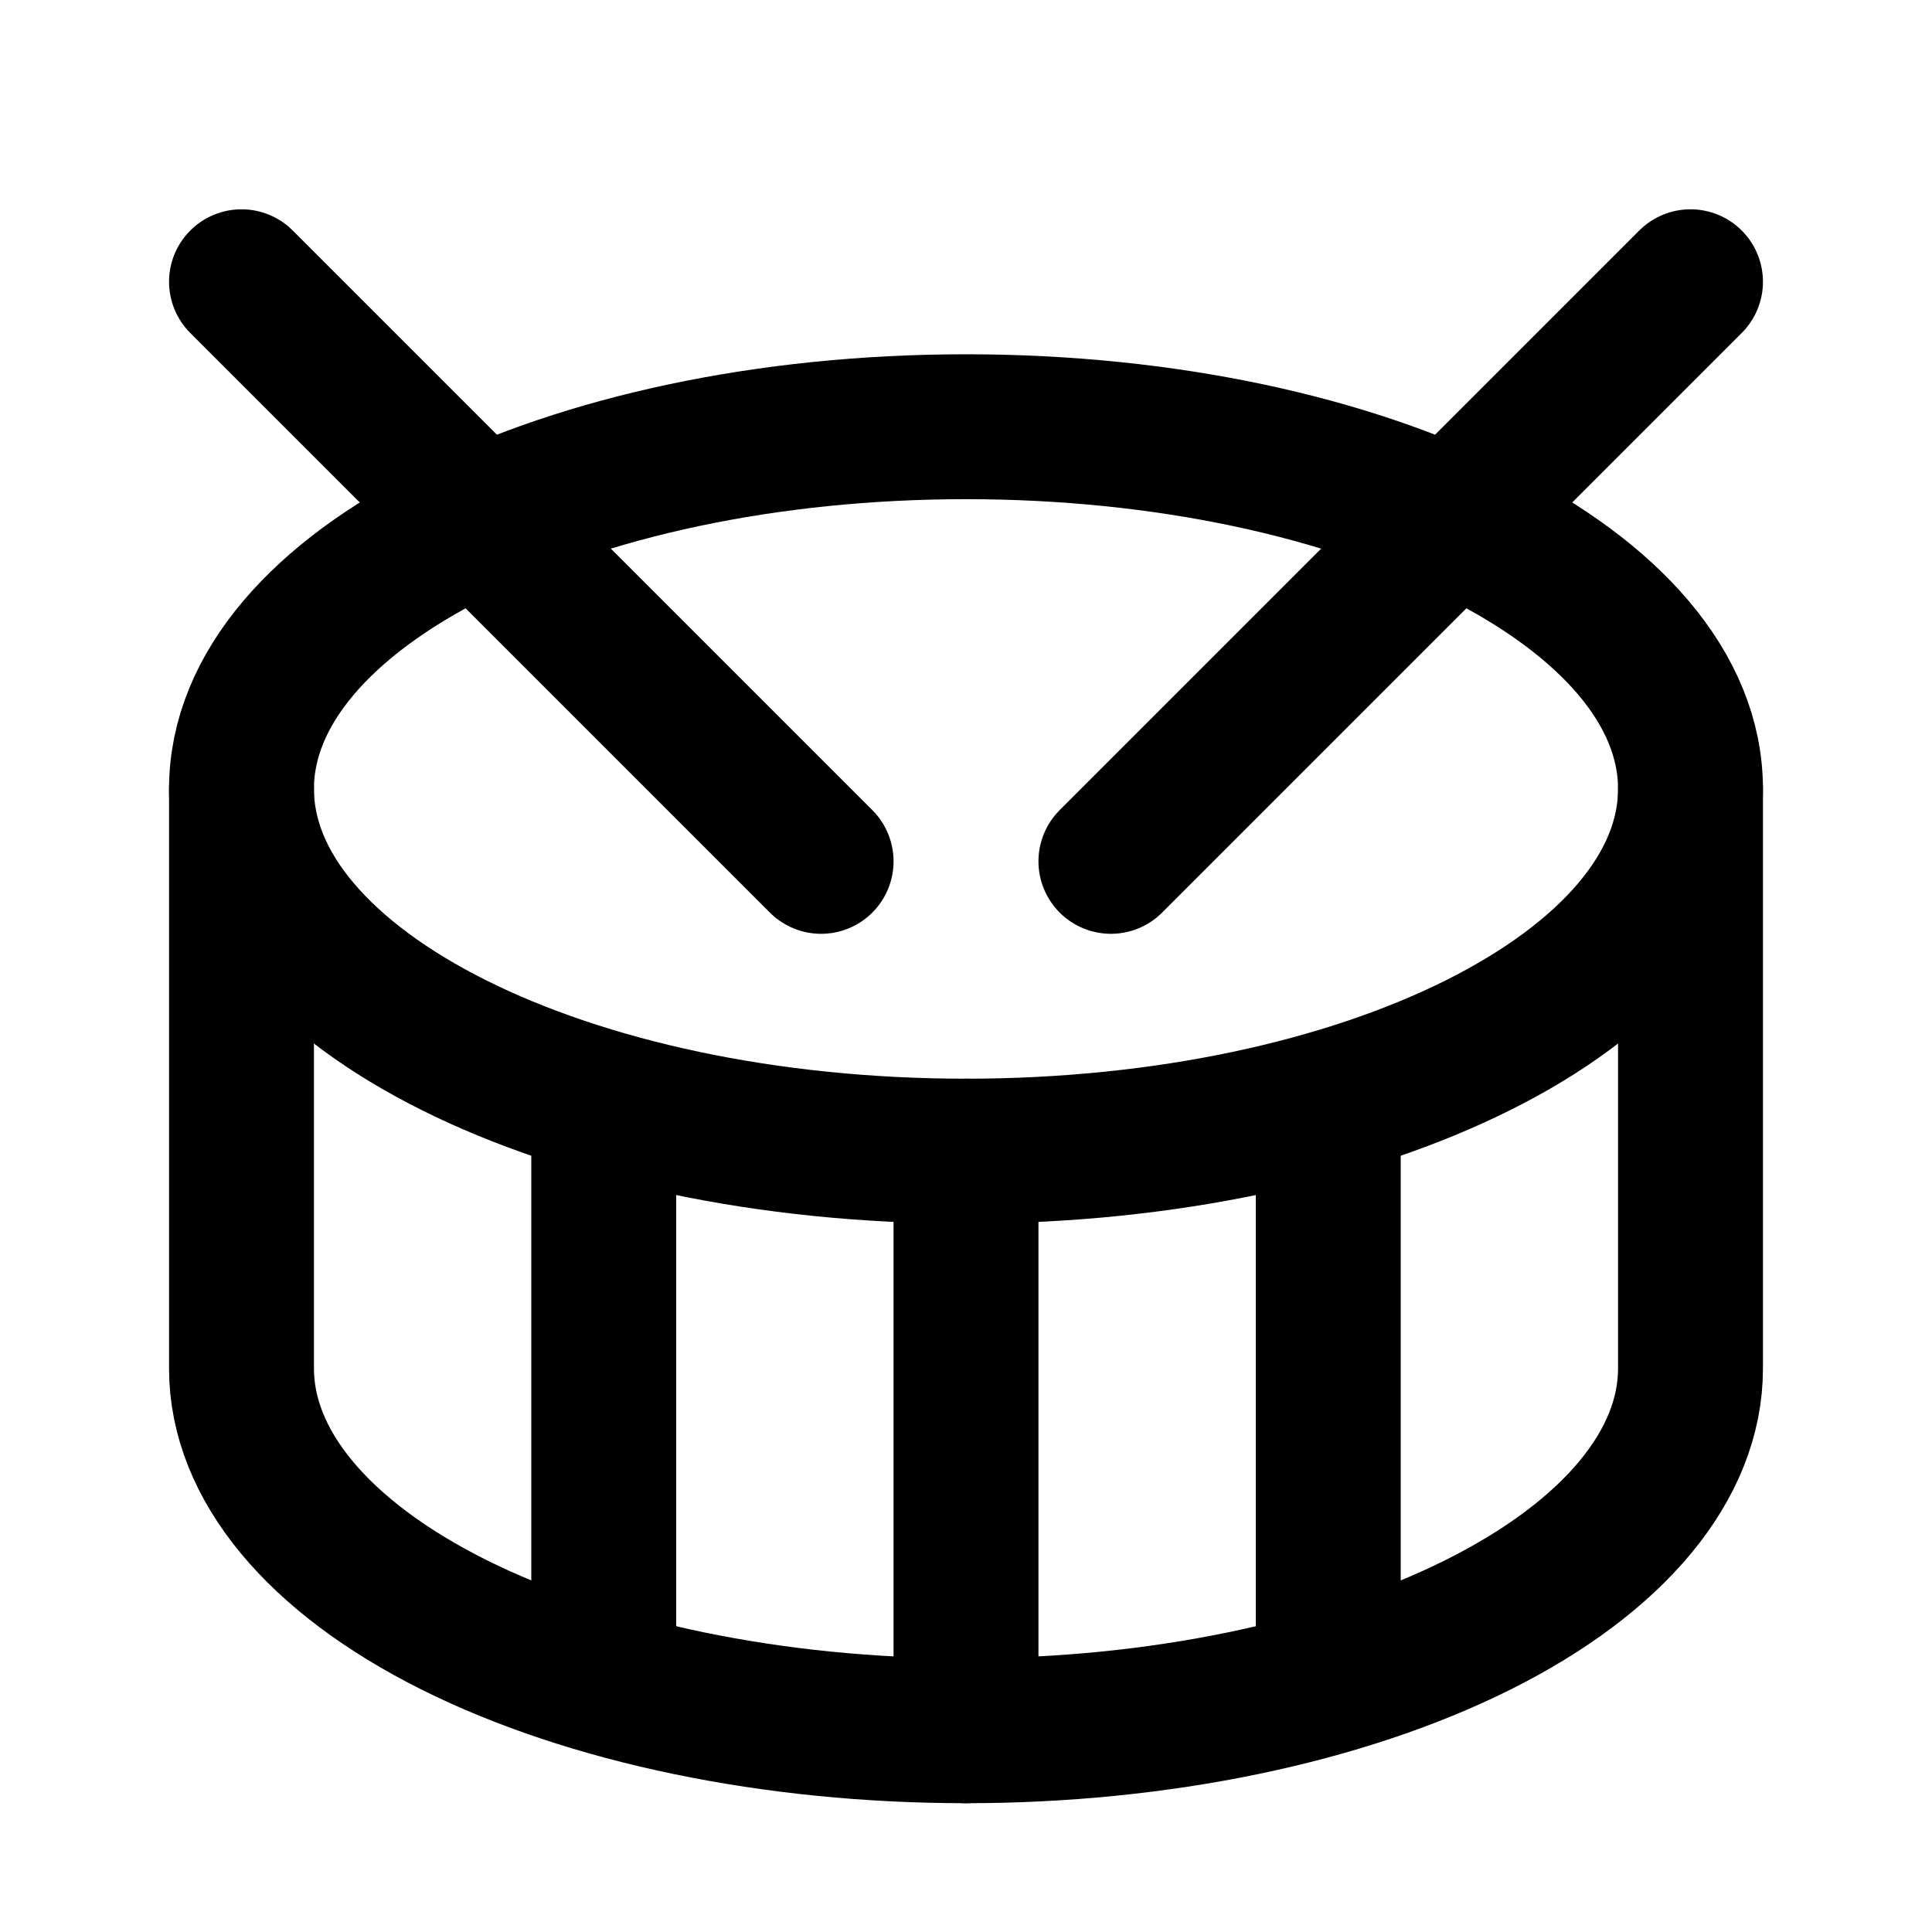
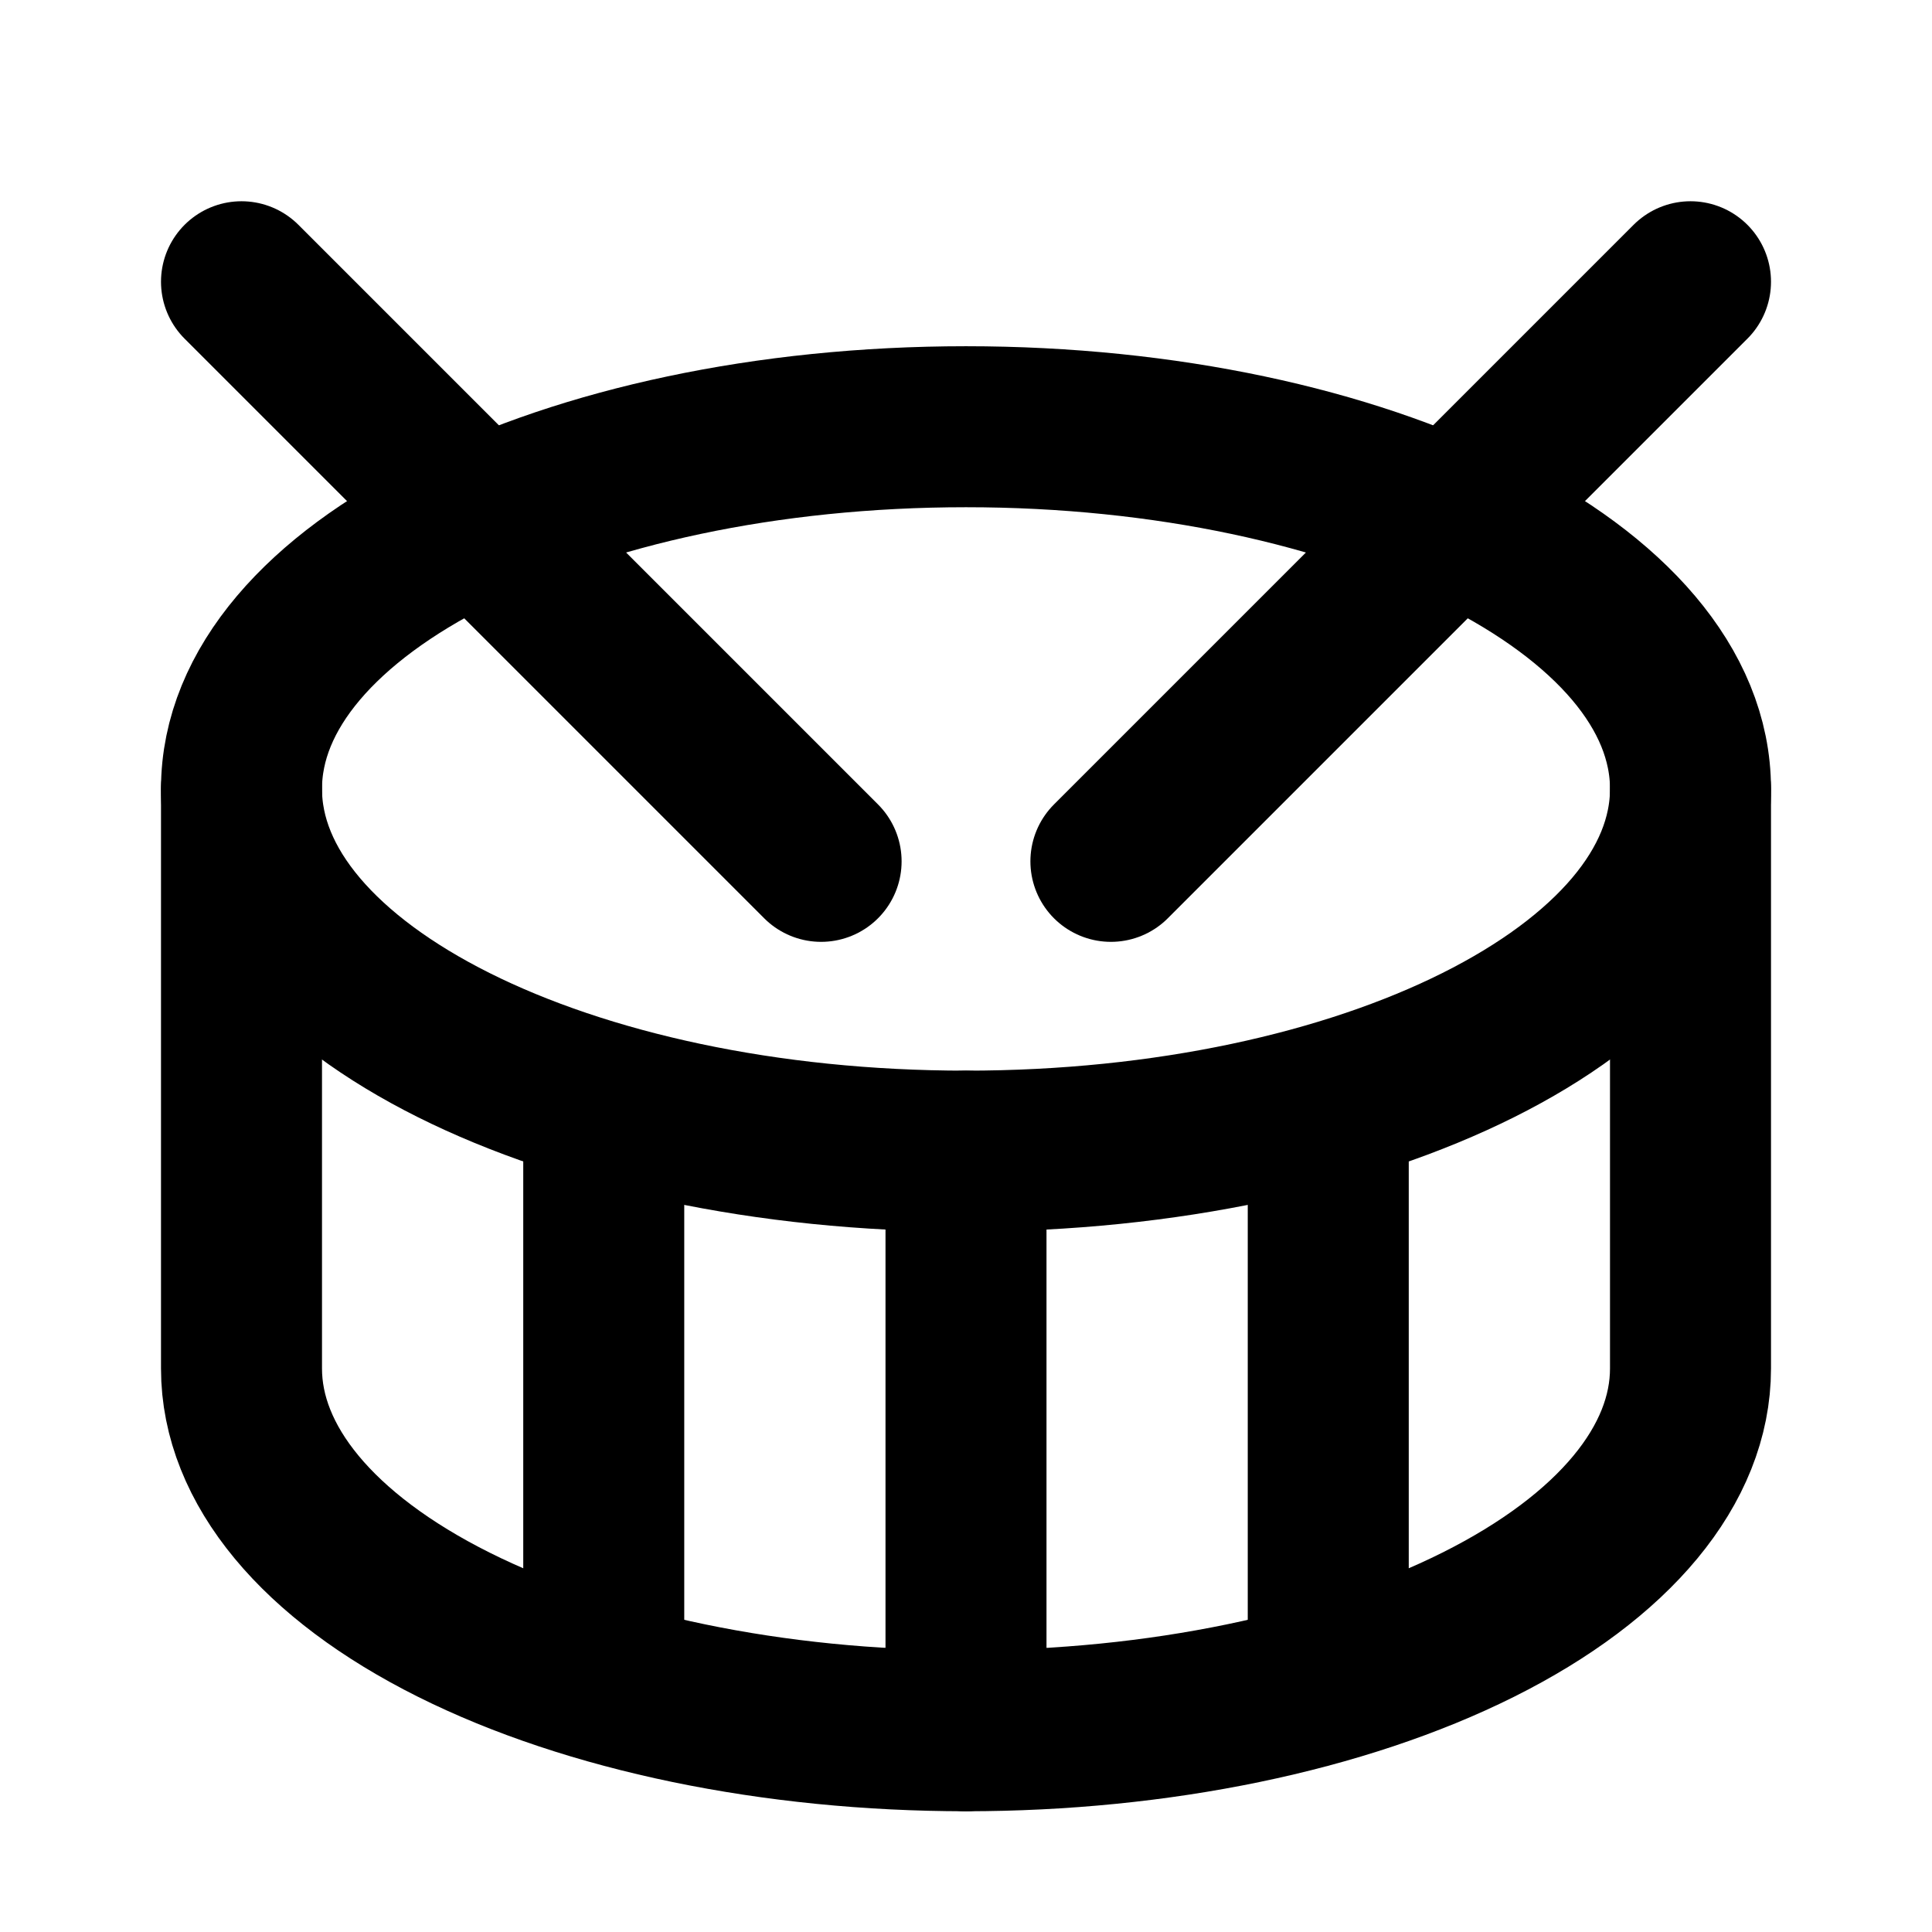
<svg xmlns="http://www.w3.org/2000/svg" width="24" height="24" viewBox="0 0 24 24" fill="none">
  <g class="oi-drum">
-     <path class="oi-line" d="M3 3.5L10.2 10.7" stroke="black" stroke-width="1.8" stroke-linecap="round" stroke-linejoin="round" />
-     <path class="oi-line" d="M21 3.5L13.8 10.7" stroke="black" stroke-width="1.8" stroke-linecap="round" stroke-linejoin="round" />
-     <path class="oi-ellipse" d="M12 14.3C16.971 14.3 21 12.286 21 9.8C21 7.315 16.971 5.301 12 5.301C7.029 5.301 3 7.315 3 9.8C3 12.286 7.029 14.3 12 14.3Z" stroke="black" stroke-width="1.8" stroke-linecap="round" stroke-linejoin="round" />
-     <path class="oi-line" d="M7.5 13.759V20.869" stroke="black" stroke-width="1.8" stroke-linecap="round" stroke-linejoin="round" />
-     <path class="oi-line" d="M12 14.3V21.5" stroke="black" stroke-width="1.8" stroke-linecap="round" stroke-linejoin="round" />
-     <path class="oi-line" d="M16.5 13.759V20.869" stroke="black" stroke-width="1.8" stroke-linecap="round" stroke-linejoin="round" />
-     <path class="oi-vector" d="M3 9.801V17C3 18.194 3.948 19.338 5.636 20.182C7.324 21.026 9.613 21.5 12 21.5C14.387 21.5 16.676 21.026 18.364 20.182C20.052 19.338 21 18.194 21 17V9.801" stroke="black" stroke-width="1.8" stroke-linecap="round" stroke-linejoin="round" />
+     <path class="oi-line" d="M3 3.5L10.2 10.7" stroke="black" stroke-width="2" stroke-linecap="round" stroke-linejoin="round" />
+     <path class="oi-line" d="M21 3.5L13.8 10.7" stroke="black" stroke-width="2" stroke-linecap="round" stroke-linejoin="round" />
+     <path class="oi-ellipse" d="M12 14.3C16.971 14.3 21 12.286 21 9.8C21 7.315 16.971 5.301 12 5.301C7.029 5.301 3 7.315 3 9.8C3 12.286 7.029 14.3 12 14.3Z" stroke="black" stroke-width="2" stroke-linecap="round" stroke-linejoin="round" />
+     <path class="oi-line" d="M7.5 13.759V20.869" stroke="black" stroke-width="2" stroke-linecap="round" stroke-linejoin="round" />
+     <path class="oi-line" d="M12 14.3V21.5" stroke="black" stroke-width="2" stroke-linecap="round" stroke-linejoin="round" />
+     <path class="oi-line" d="M16.5 13.759V20.869" stroke="black" stroke-width="2" stroke-linecap="round" stroke-linejoin="round" />
+     <path class="oi-vector" d="M3 9.801V17C3 18.194 3.948 19.338 5.636 20.182C7.324 21.026 9.613 21.5 12 21.5C14.387 21.5 16.676 21.026 18.364 20.182C20.052 19.338 21 18.194 21 17V9.801" stroke="black" stroke-width="2" stroke-linecap="round" stroke-linejoin="round" />
  </g>
</svg>
